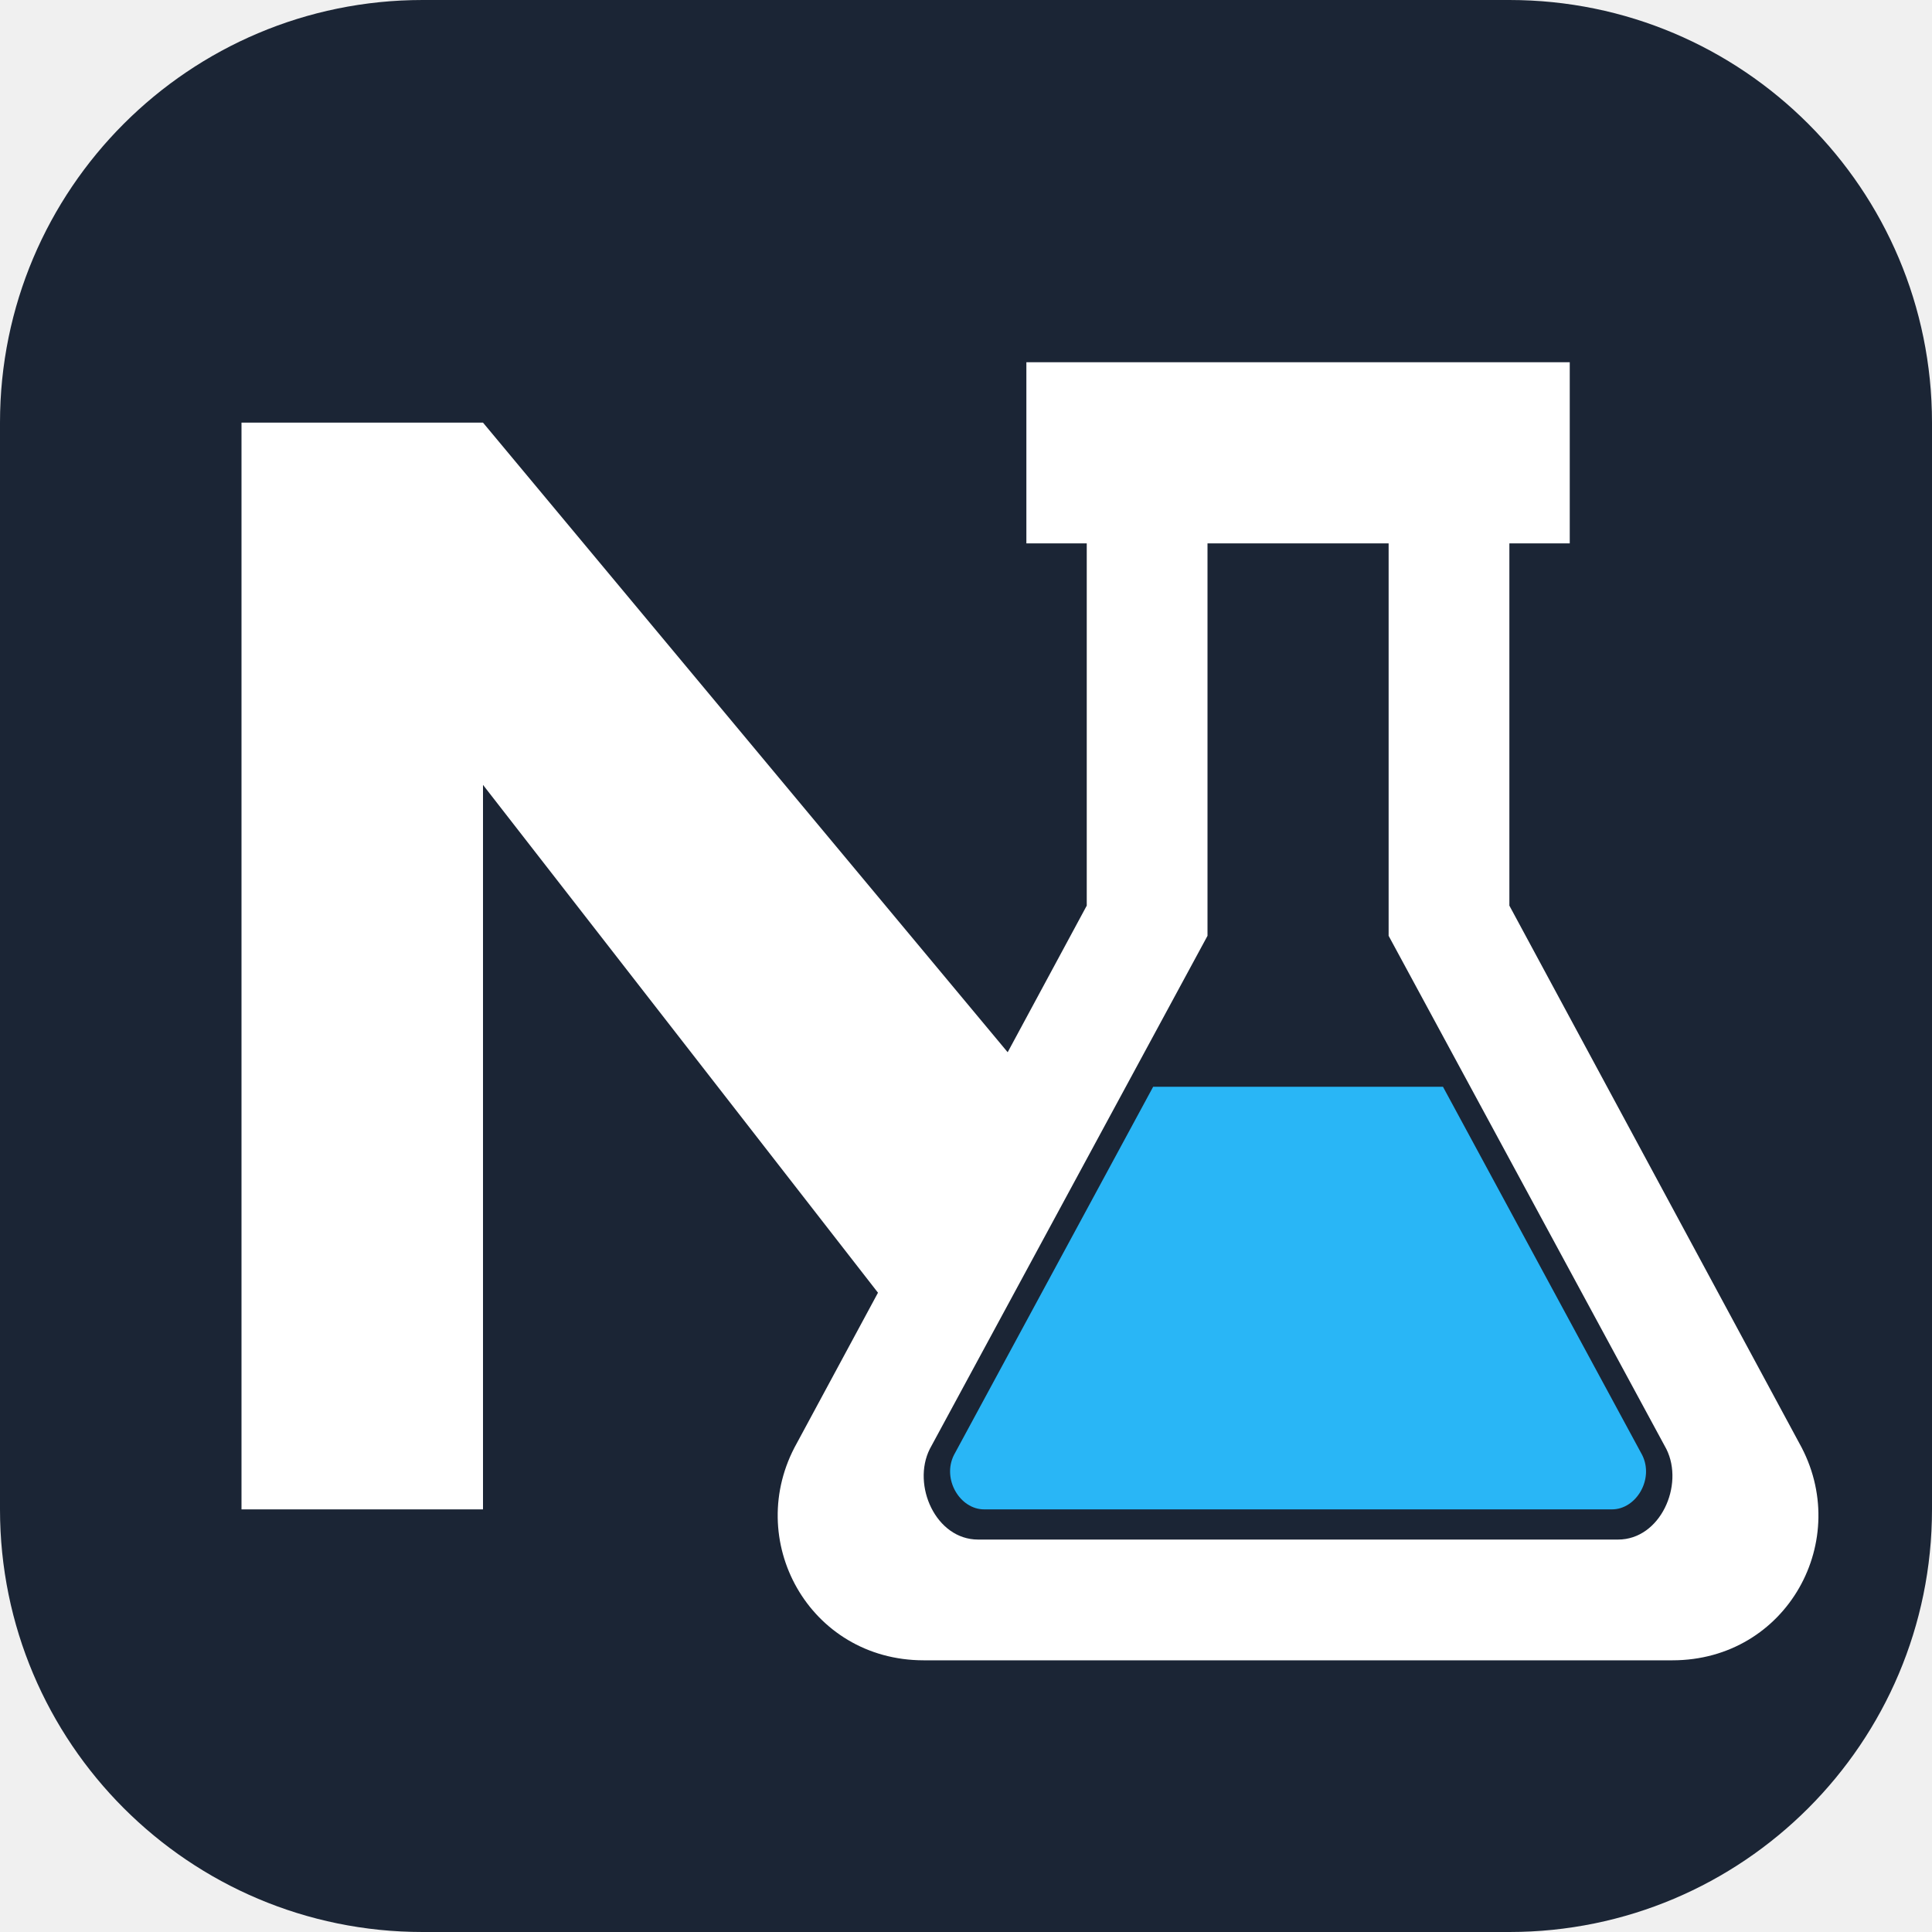
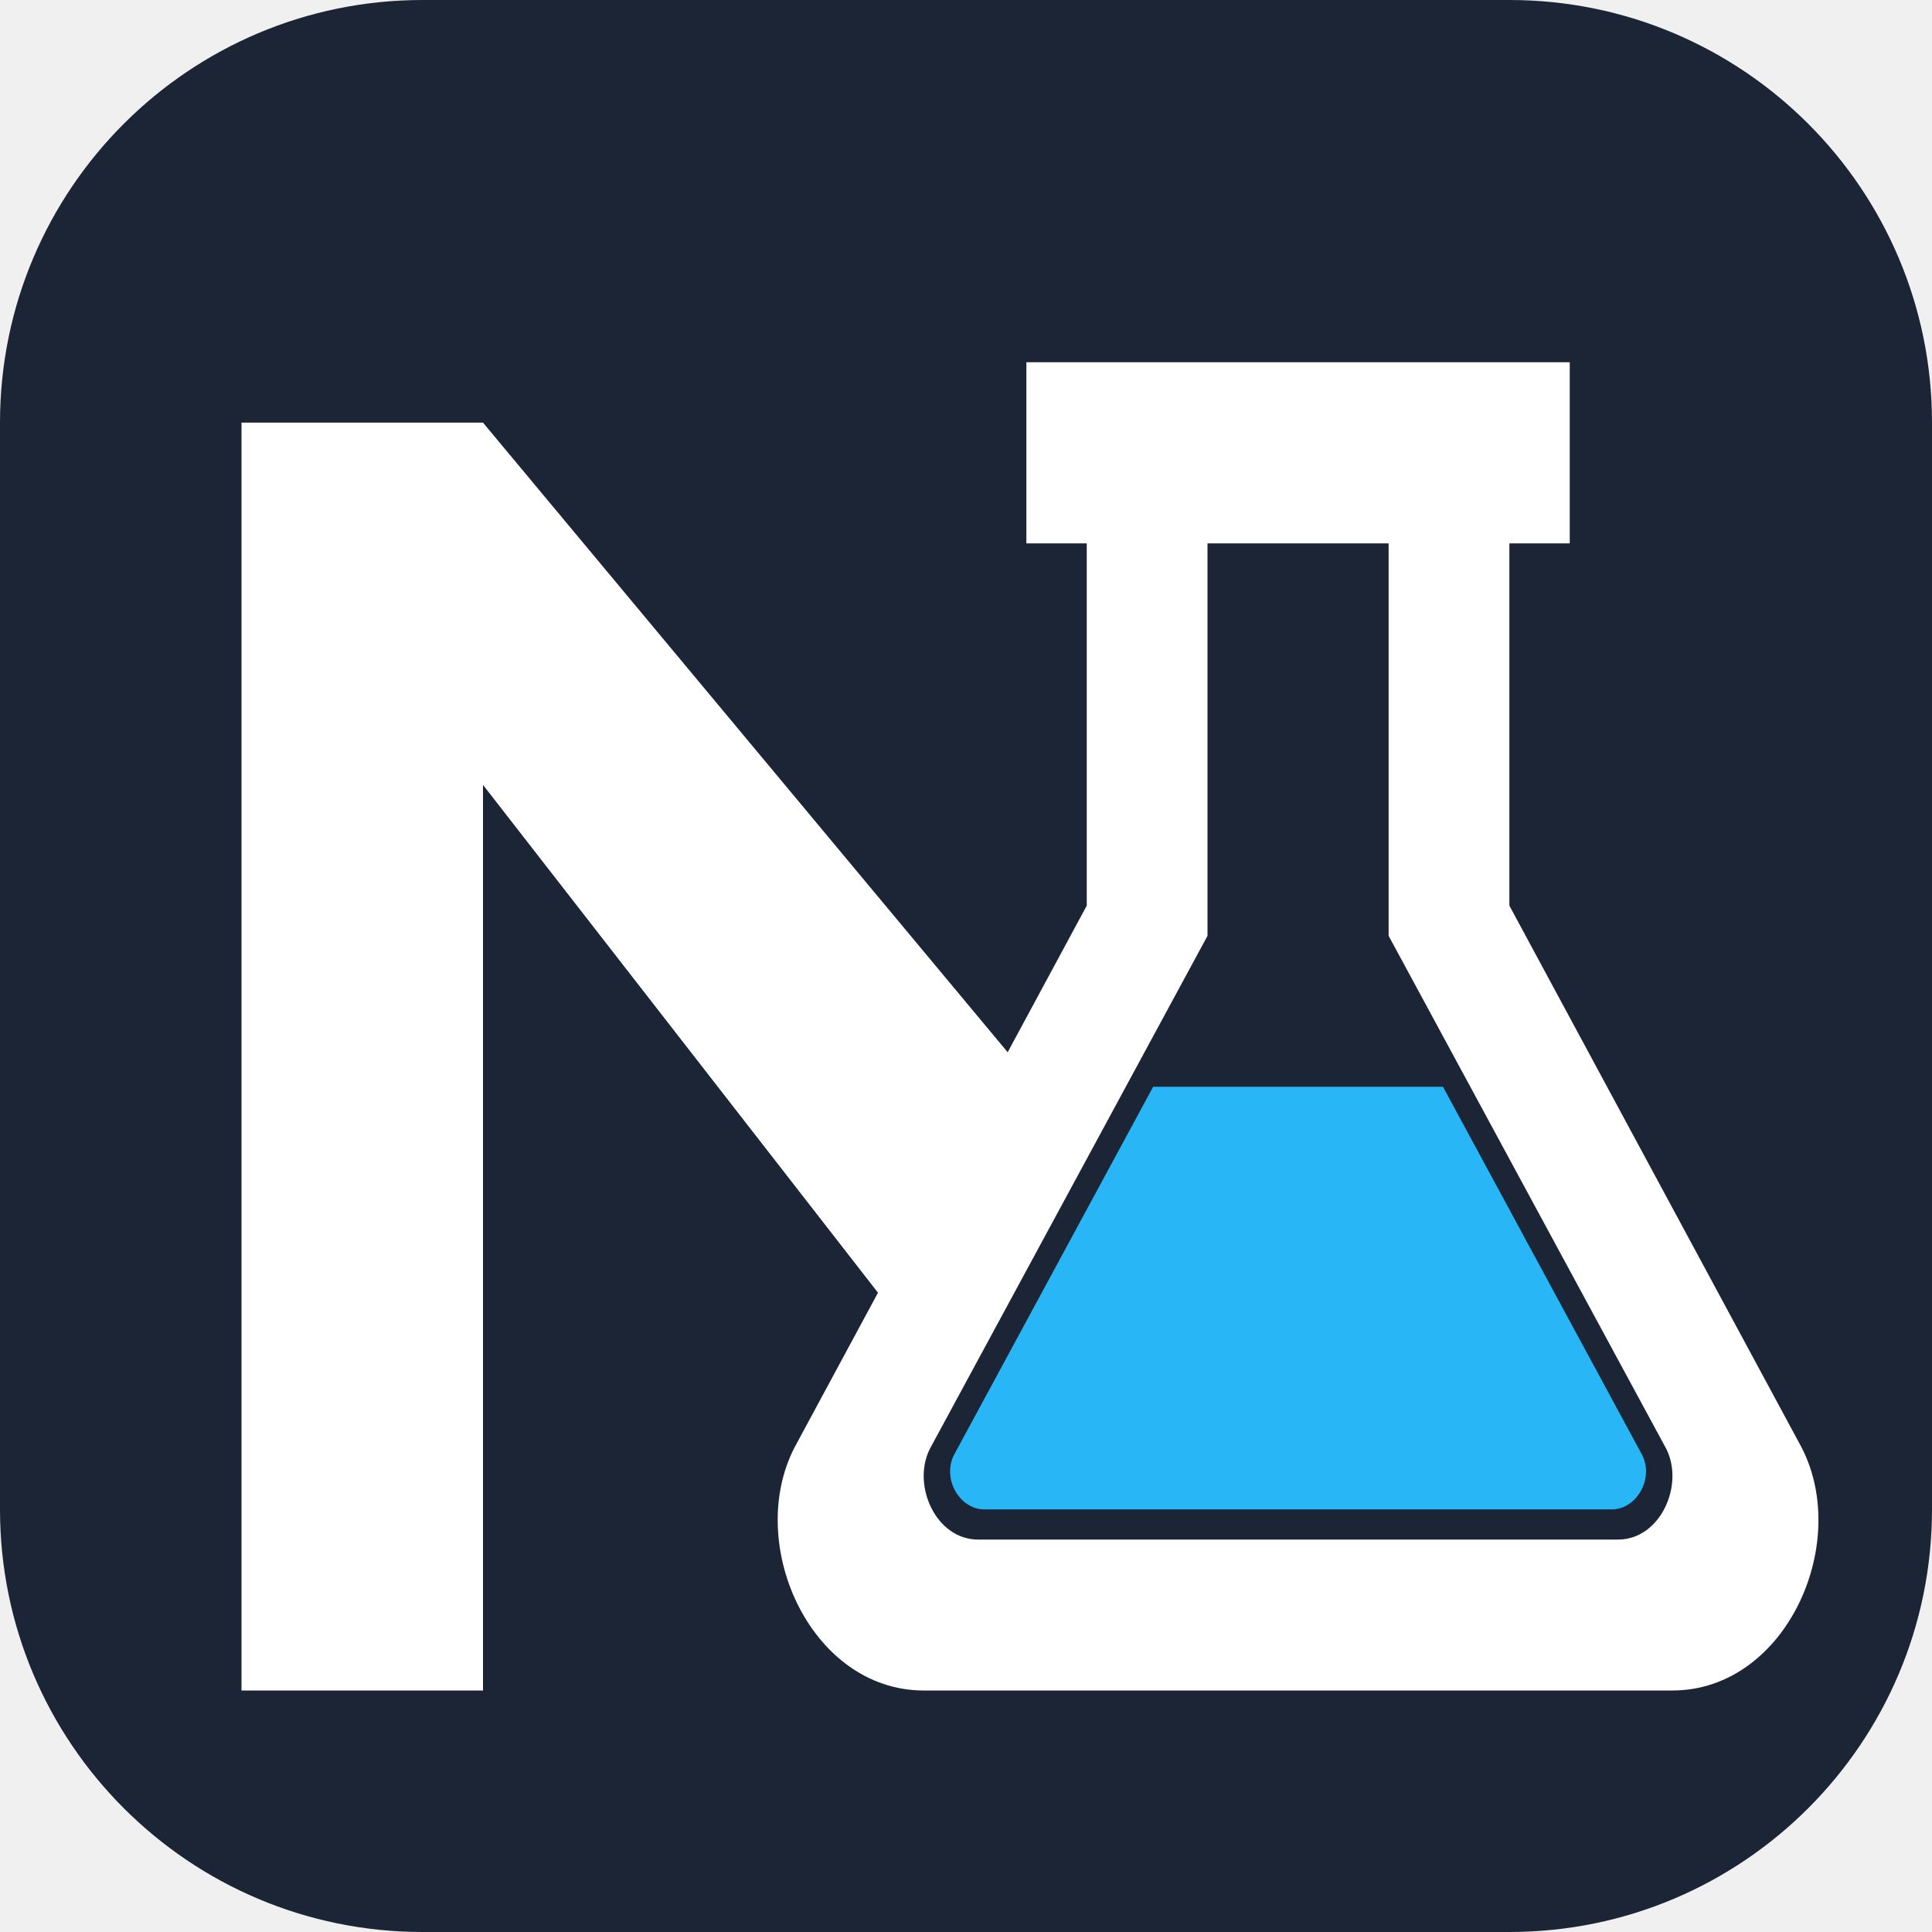
<svg xmlns="http://www.w3.org/2000/svg" width="32" height="32" viewBox="0 0 32 32">
  <rect width="32" height="32" rx="7" fill="#1b2535" />
-   <path d="M4 25V7h4l10 12-3 3-7-9v12Z" fill="#fff" />
-   <path d="M17 6h9v3h-1v6l4.8 8.9c.9 1.6-.2 3.6-2.1 3.6H15.3c-1.9 0-3-2-2.1-3.6L18 15V9h-1Z" fill="#fff" />
+   <path d="M4 28V7h4l10 12-3 3-7-9v15Z" fill="#fff" />
+   <path d="M17 6h9v3h-1v6l4.8 8.9c.9 1.6-.2 4.1-2.1 4.1H15.3c-1.9 0-3-2.5-2.1-4.1L18 15V9h-1Z" fill="#fff" />
  <path d="M20 9h3v6.5l4.6 8.5c.3.6-.1 1.5-.8 1.5H16.2c-.7 0-1.1-.9-.8-1.5l4.6-8.5Z" fill="#1b2535" />
  <path d="M19.1 18h4.8l3.3 6.1c.2.4-.1.9-.5.9H16.3c-.4 0-.7-.5-.5-.9Z" fill="#29b6f6" />
</svg>
